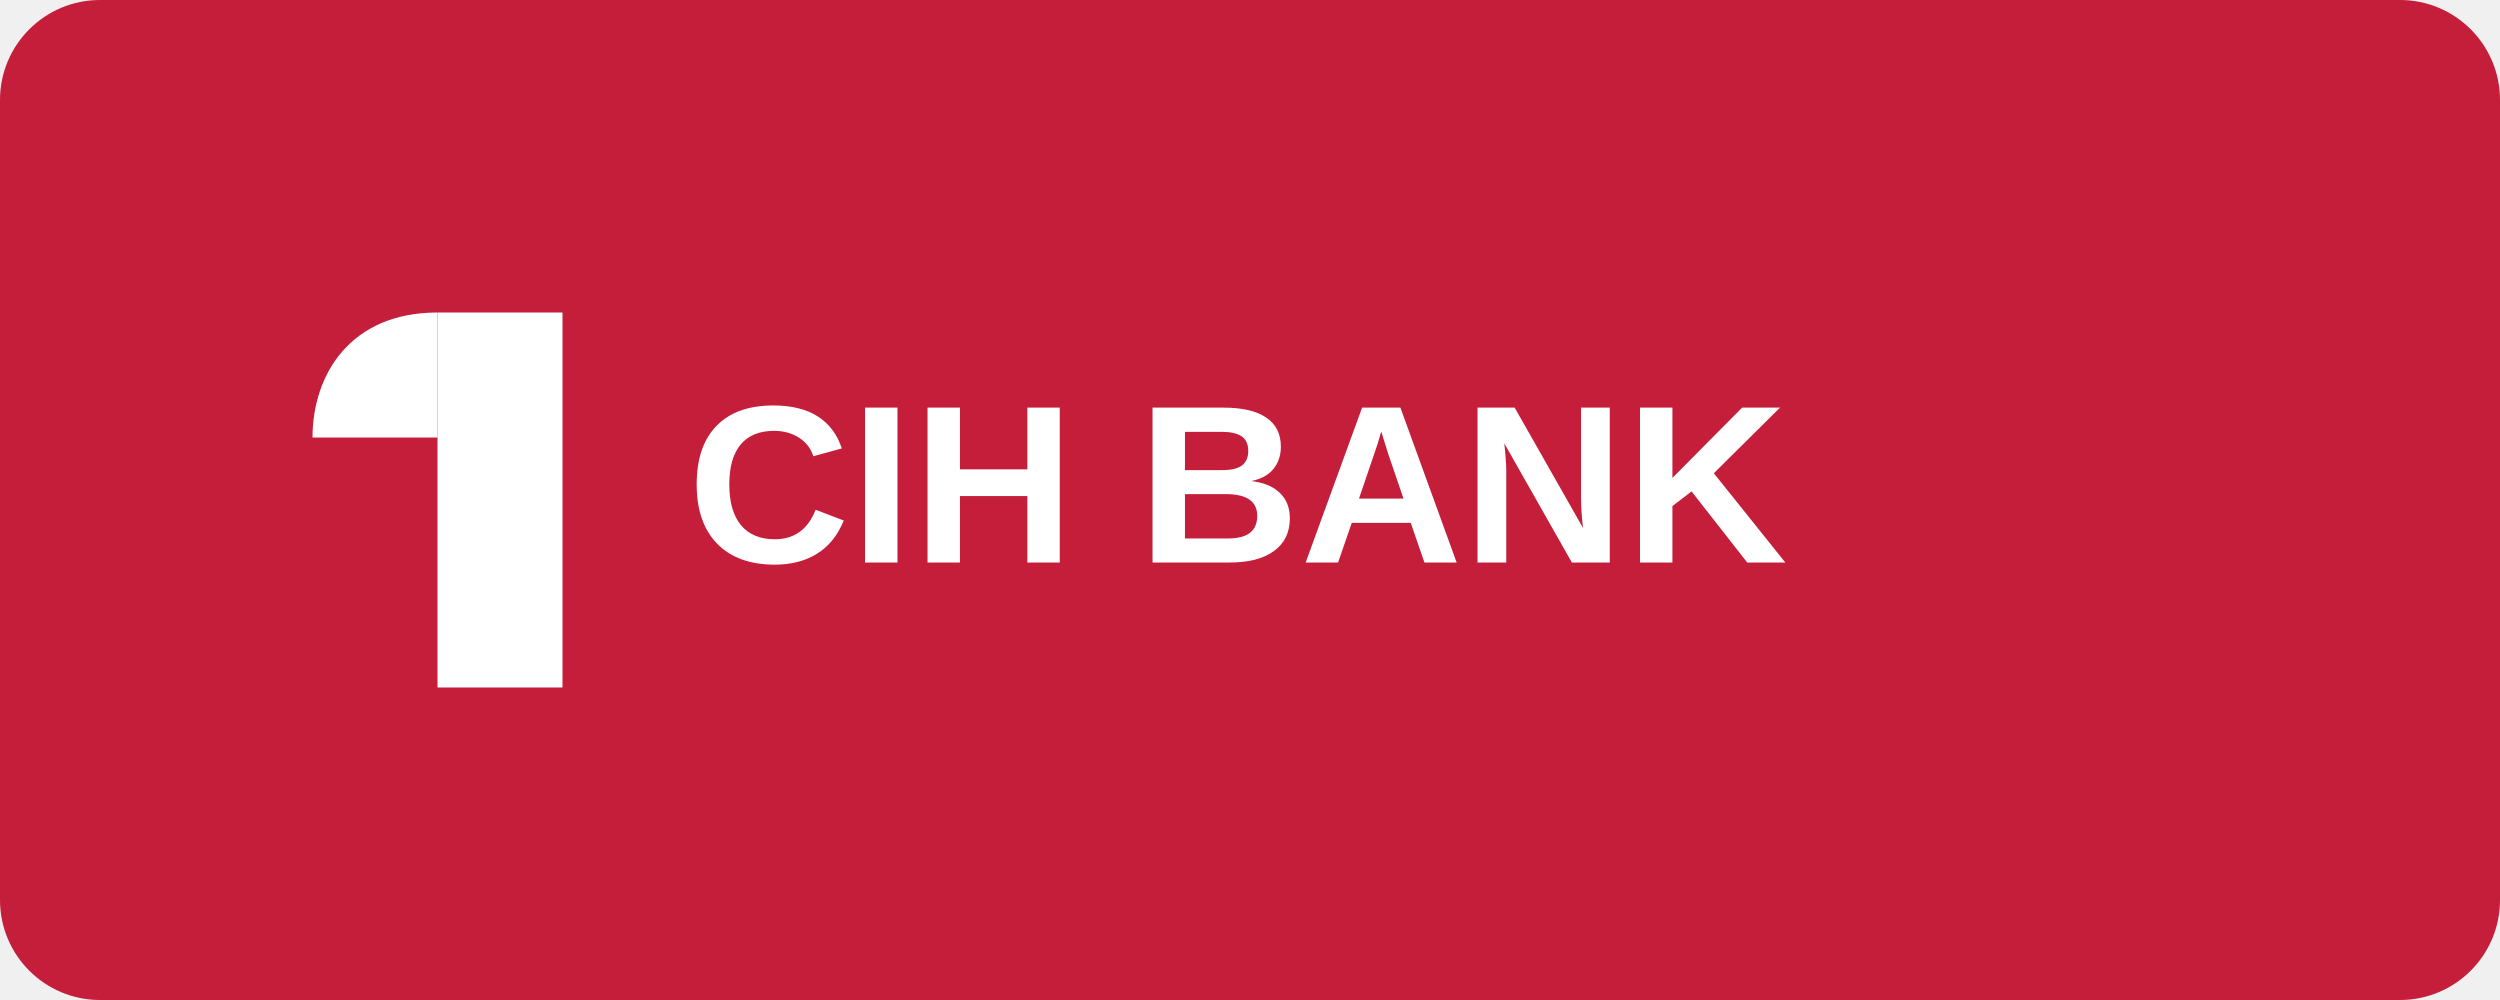
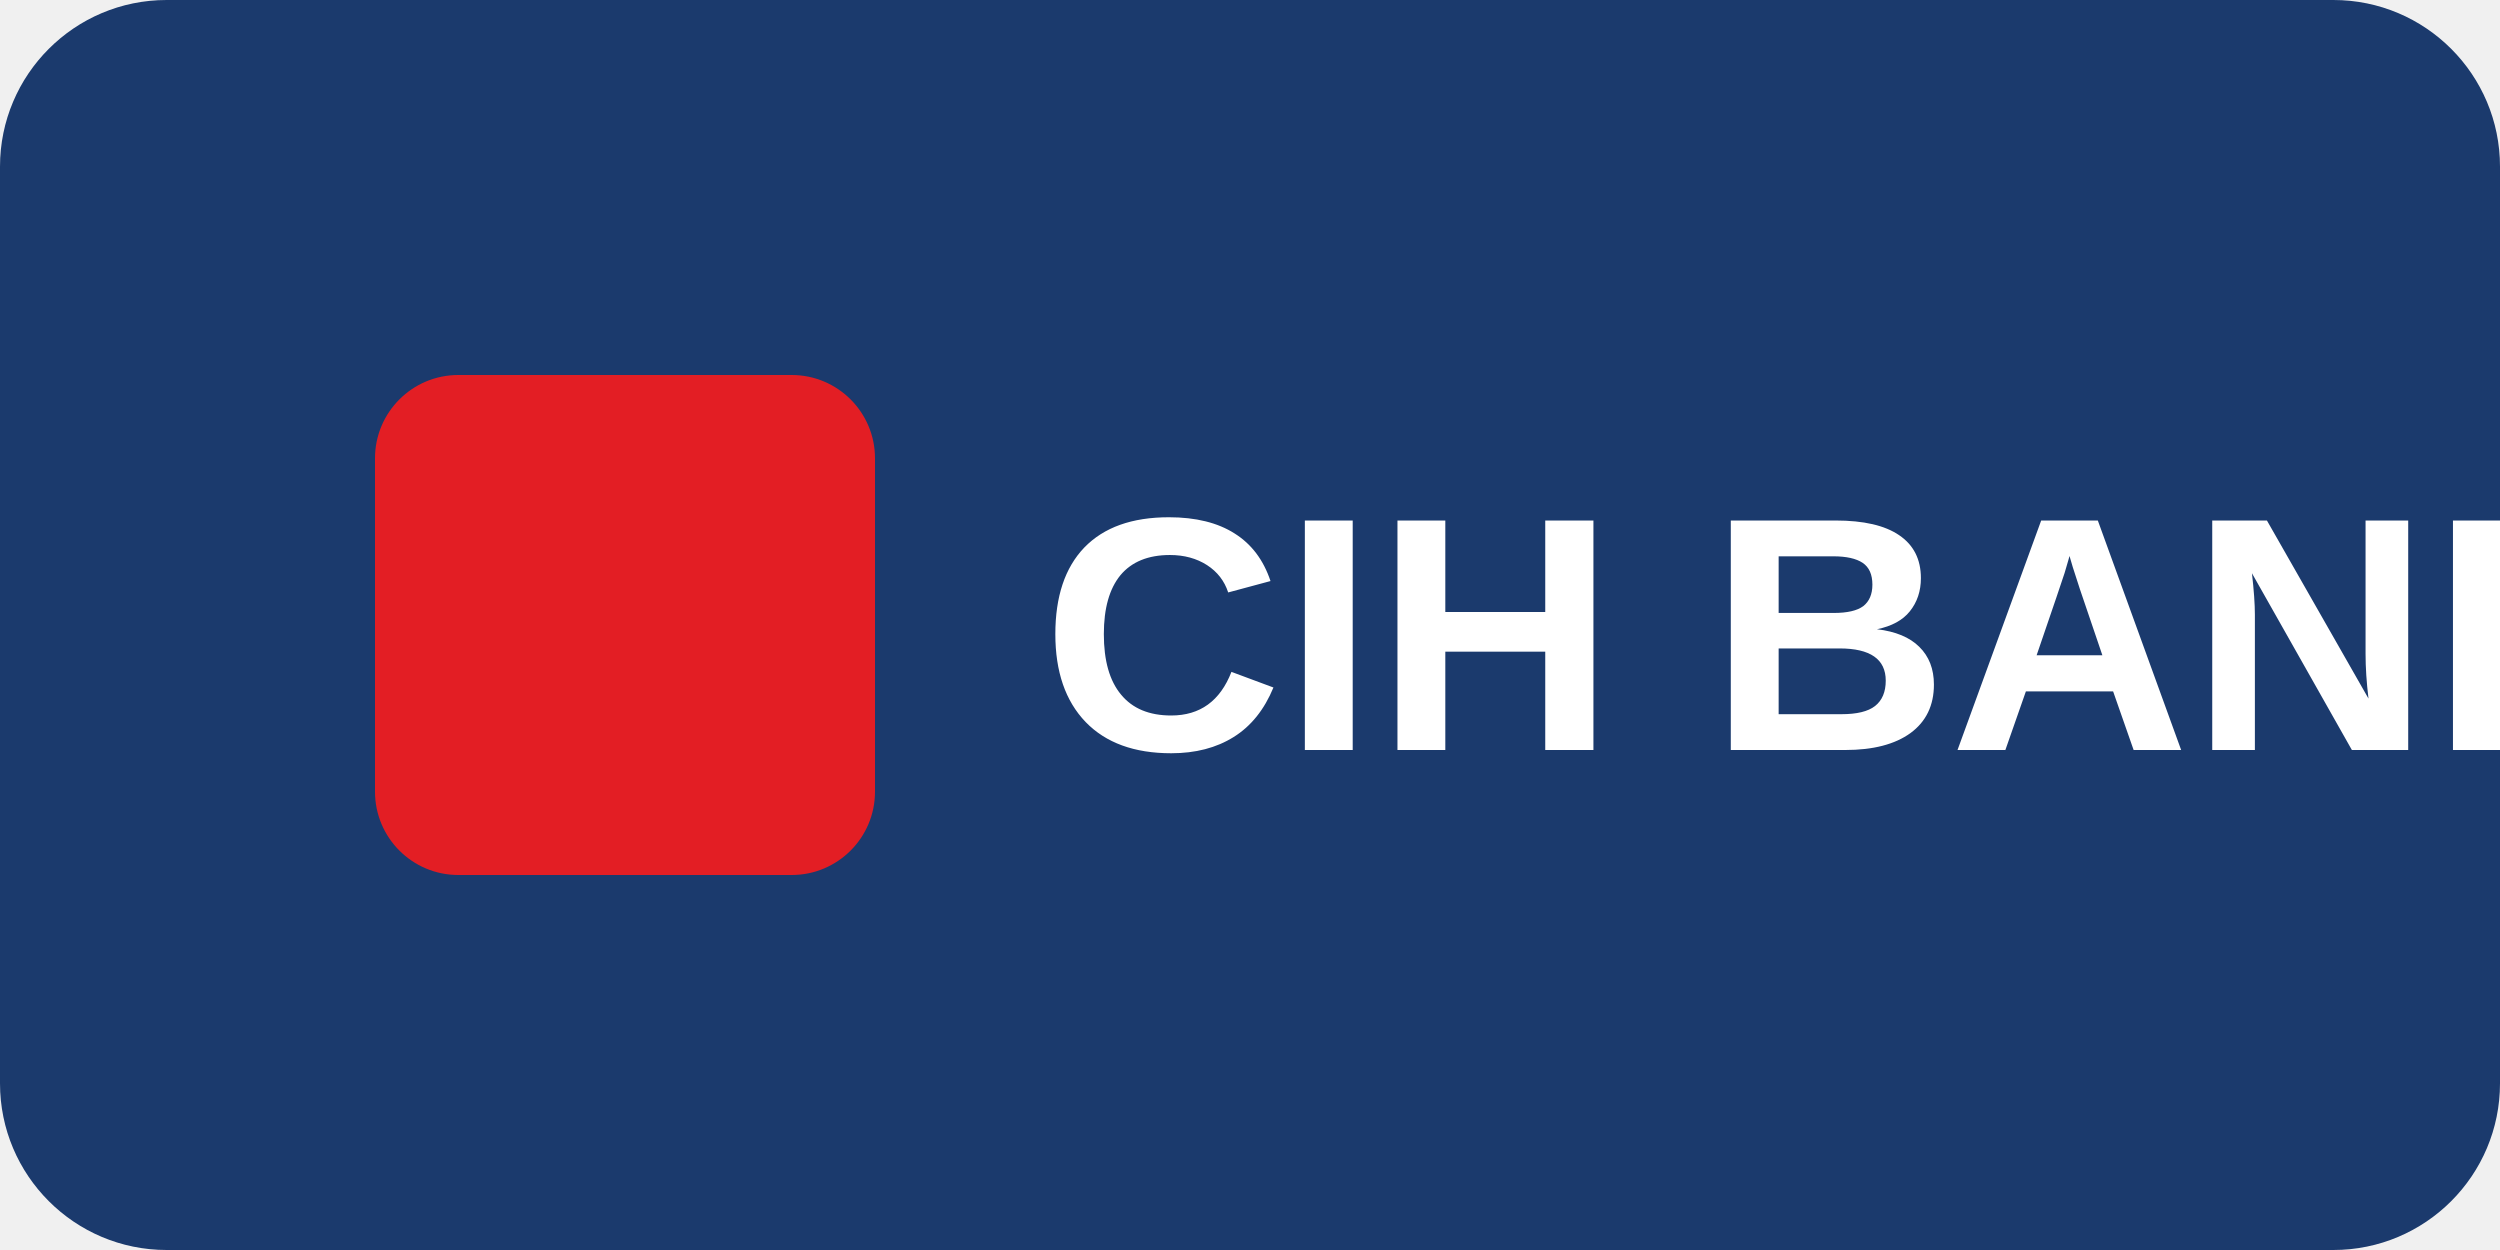
- <svg xmlns="http://www.w3.org/2000/svg" viewBox="0 0 200 80" fill="none">
-   <rect width="200" height="80" rx="8" fill="#C41E3A" />
-   <path d="M35 25H45V55H35V25Z" fill="white" />
-   <path d="M25 35C25 30 28 25 35 25V35H25Z" fill="white" />
-   <text x="55" y="45" font-family="Arial, sans-serif" font-size="18" font-weight="bold" fill="white">CIH BANK</text>
+ <svg xmlns="http://www.w3.org/2000/svg" viewBox="0 0 120 60" fill="none">
+   <rect width="120" height="60" rx="8" fill="#1B3A6D" />
+   <rect x="18" y="18" width="24" height="24" rx="4" fill="#E31E24" />
+   <text x="50" y="36" font-family="Arial, sans-serif" font-size="16" font-weight="bold" fill="white">CIH BANK</text>
</svg>
